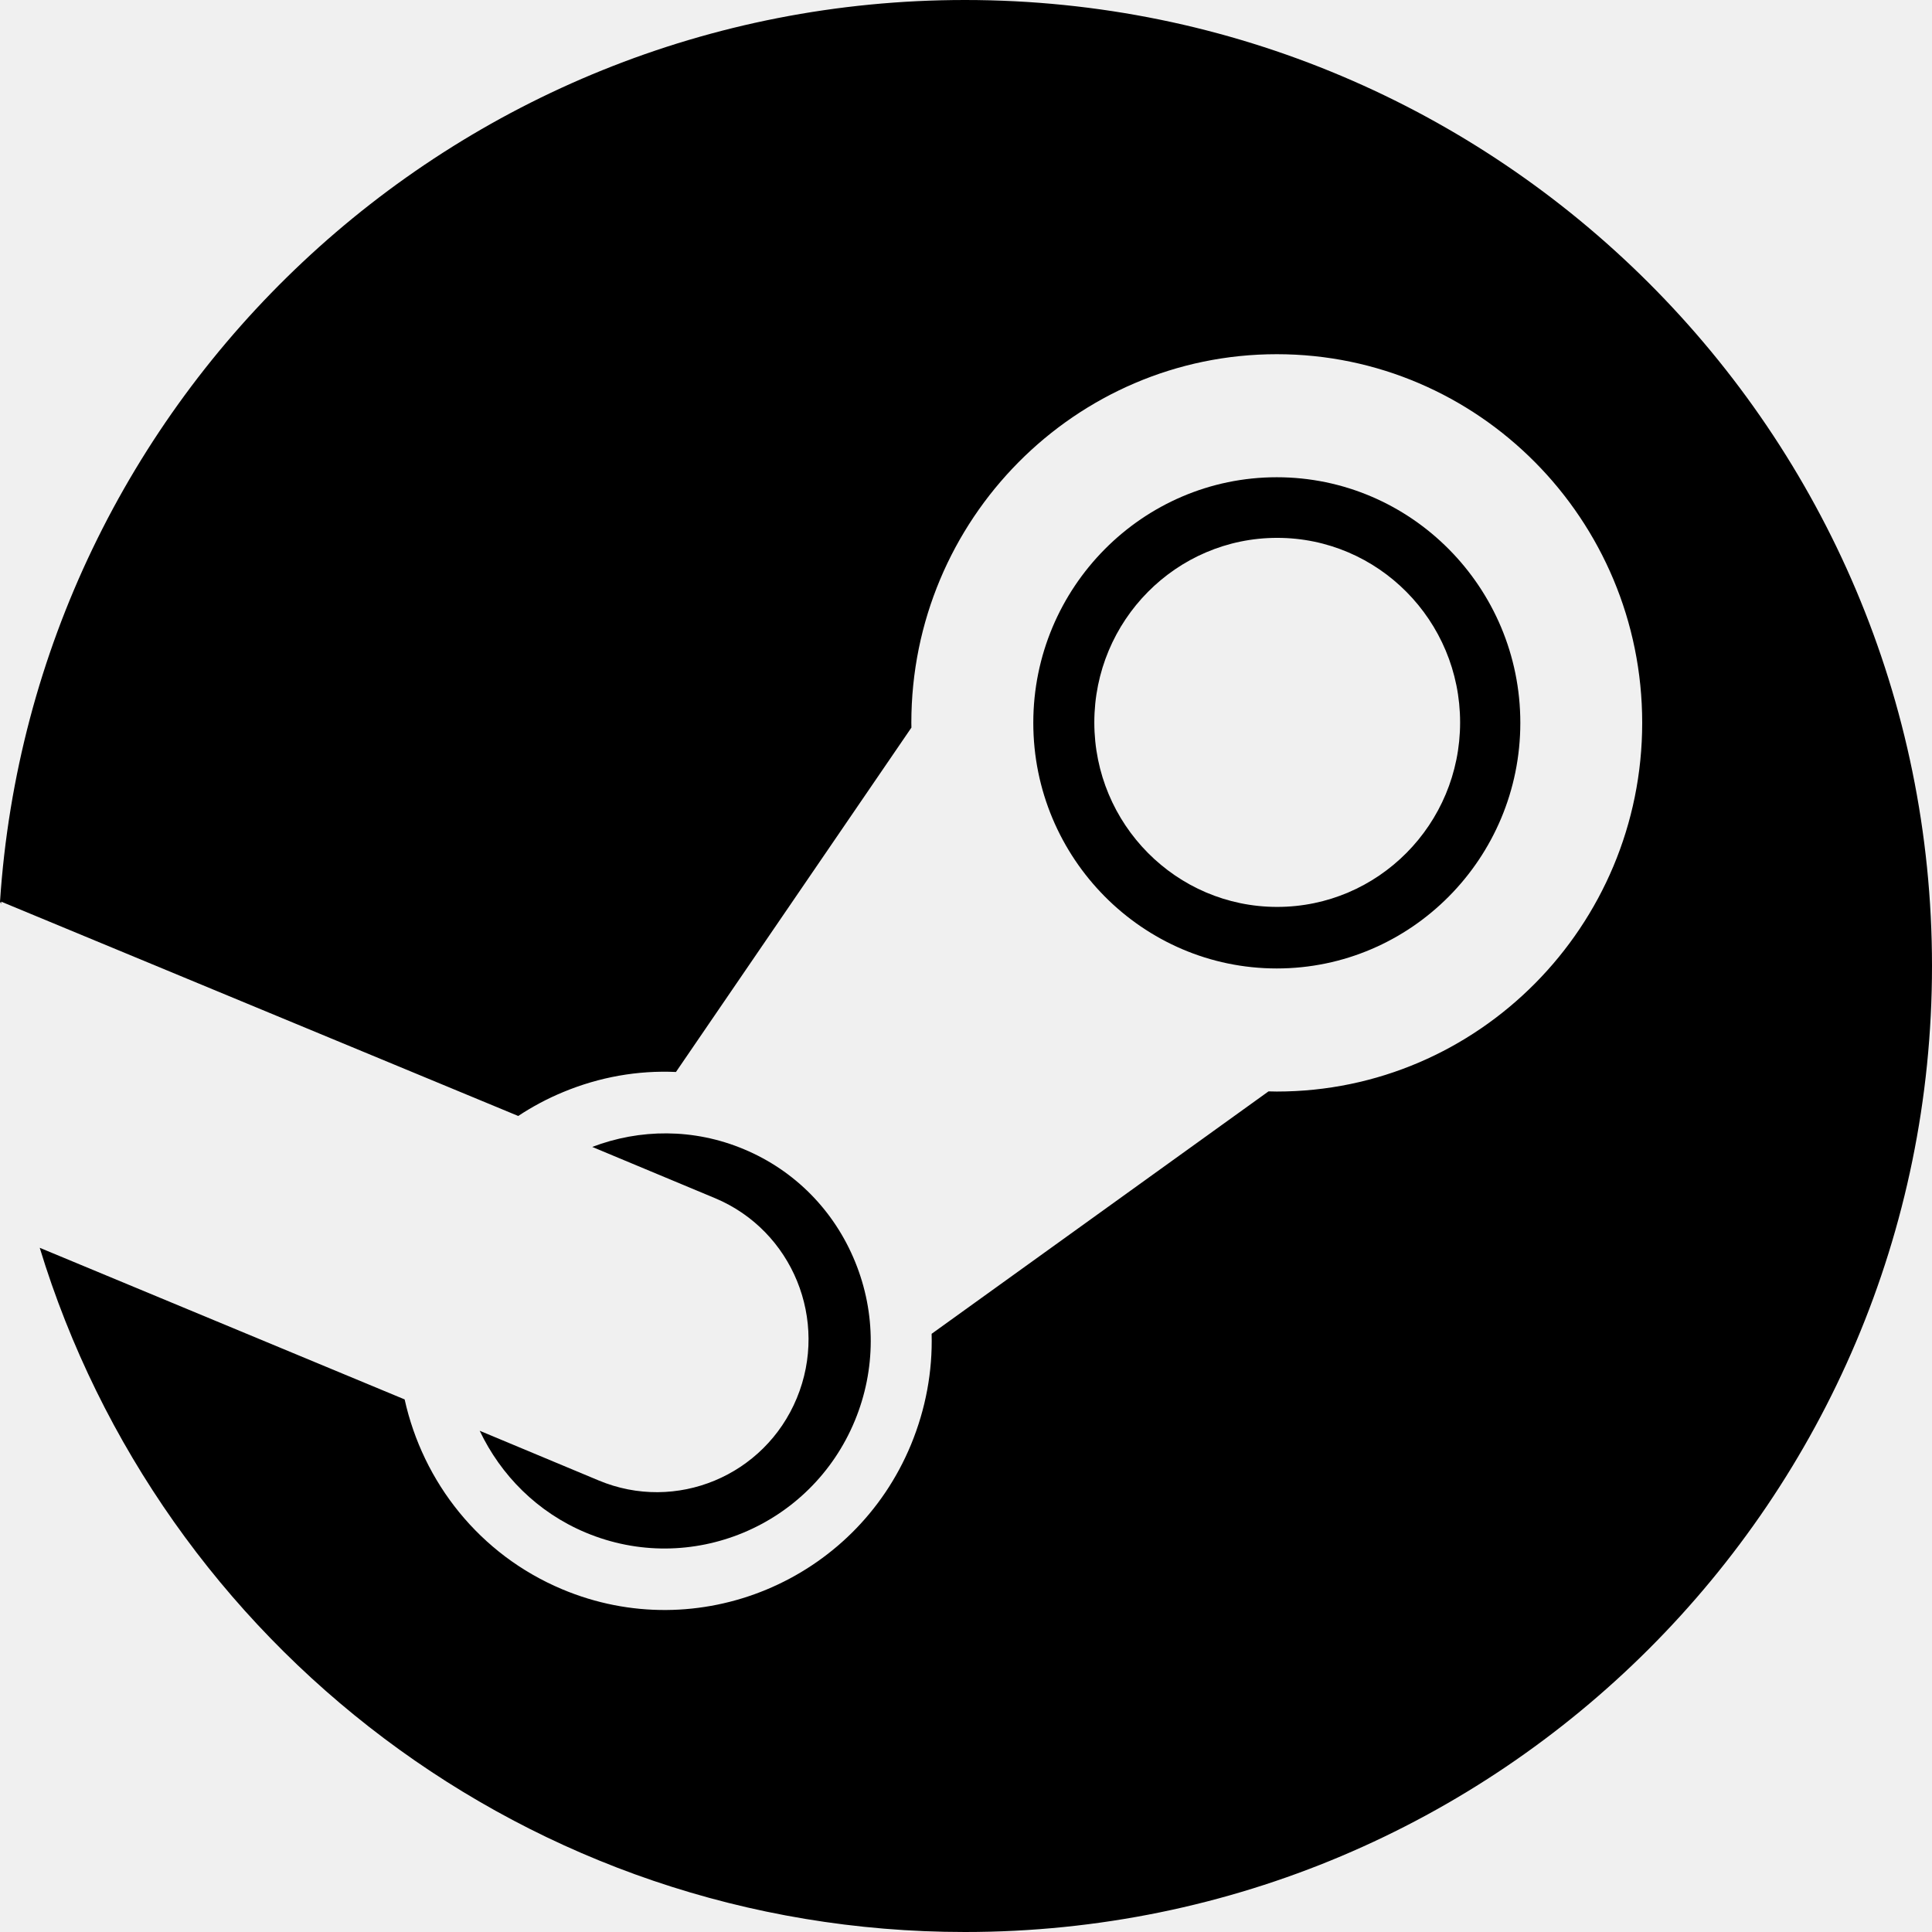
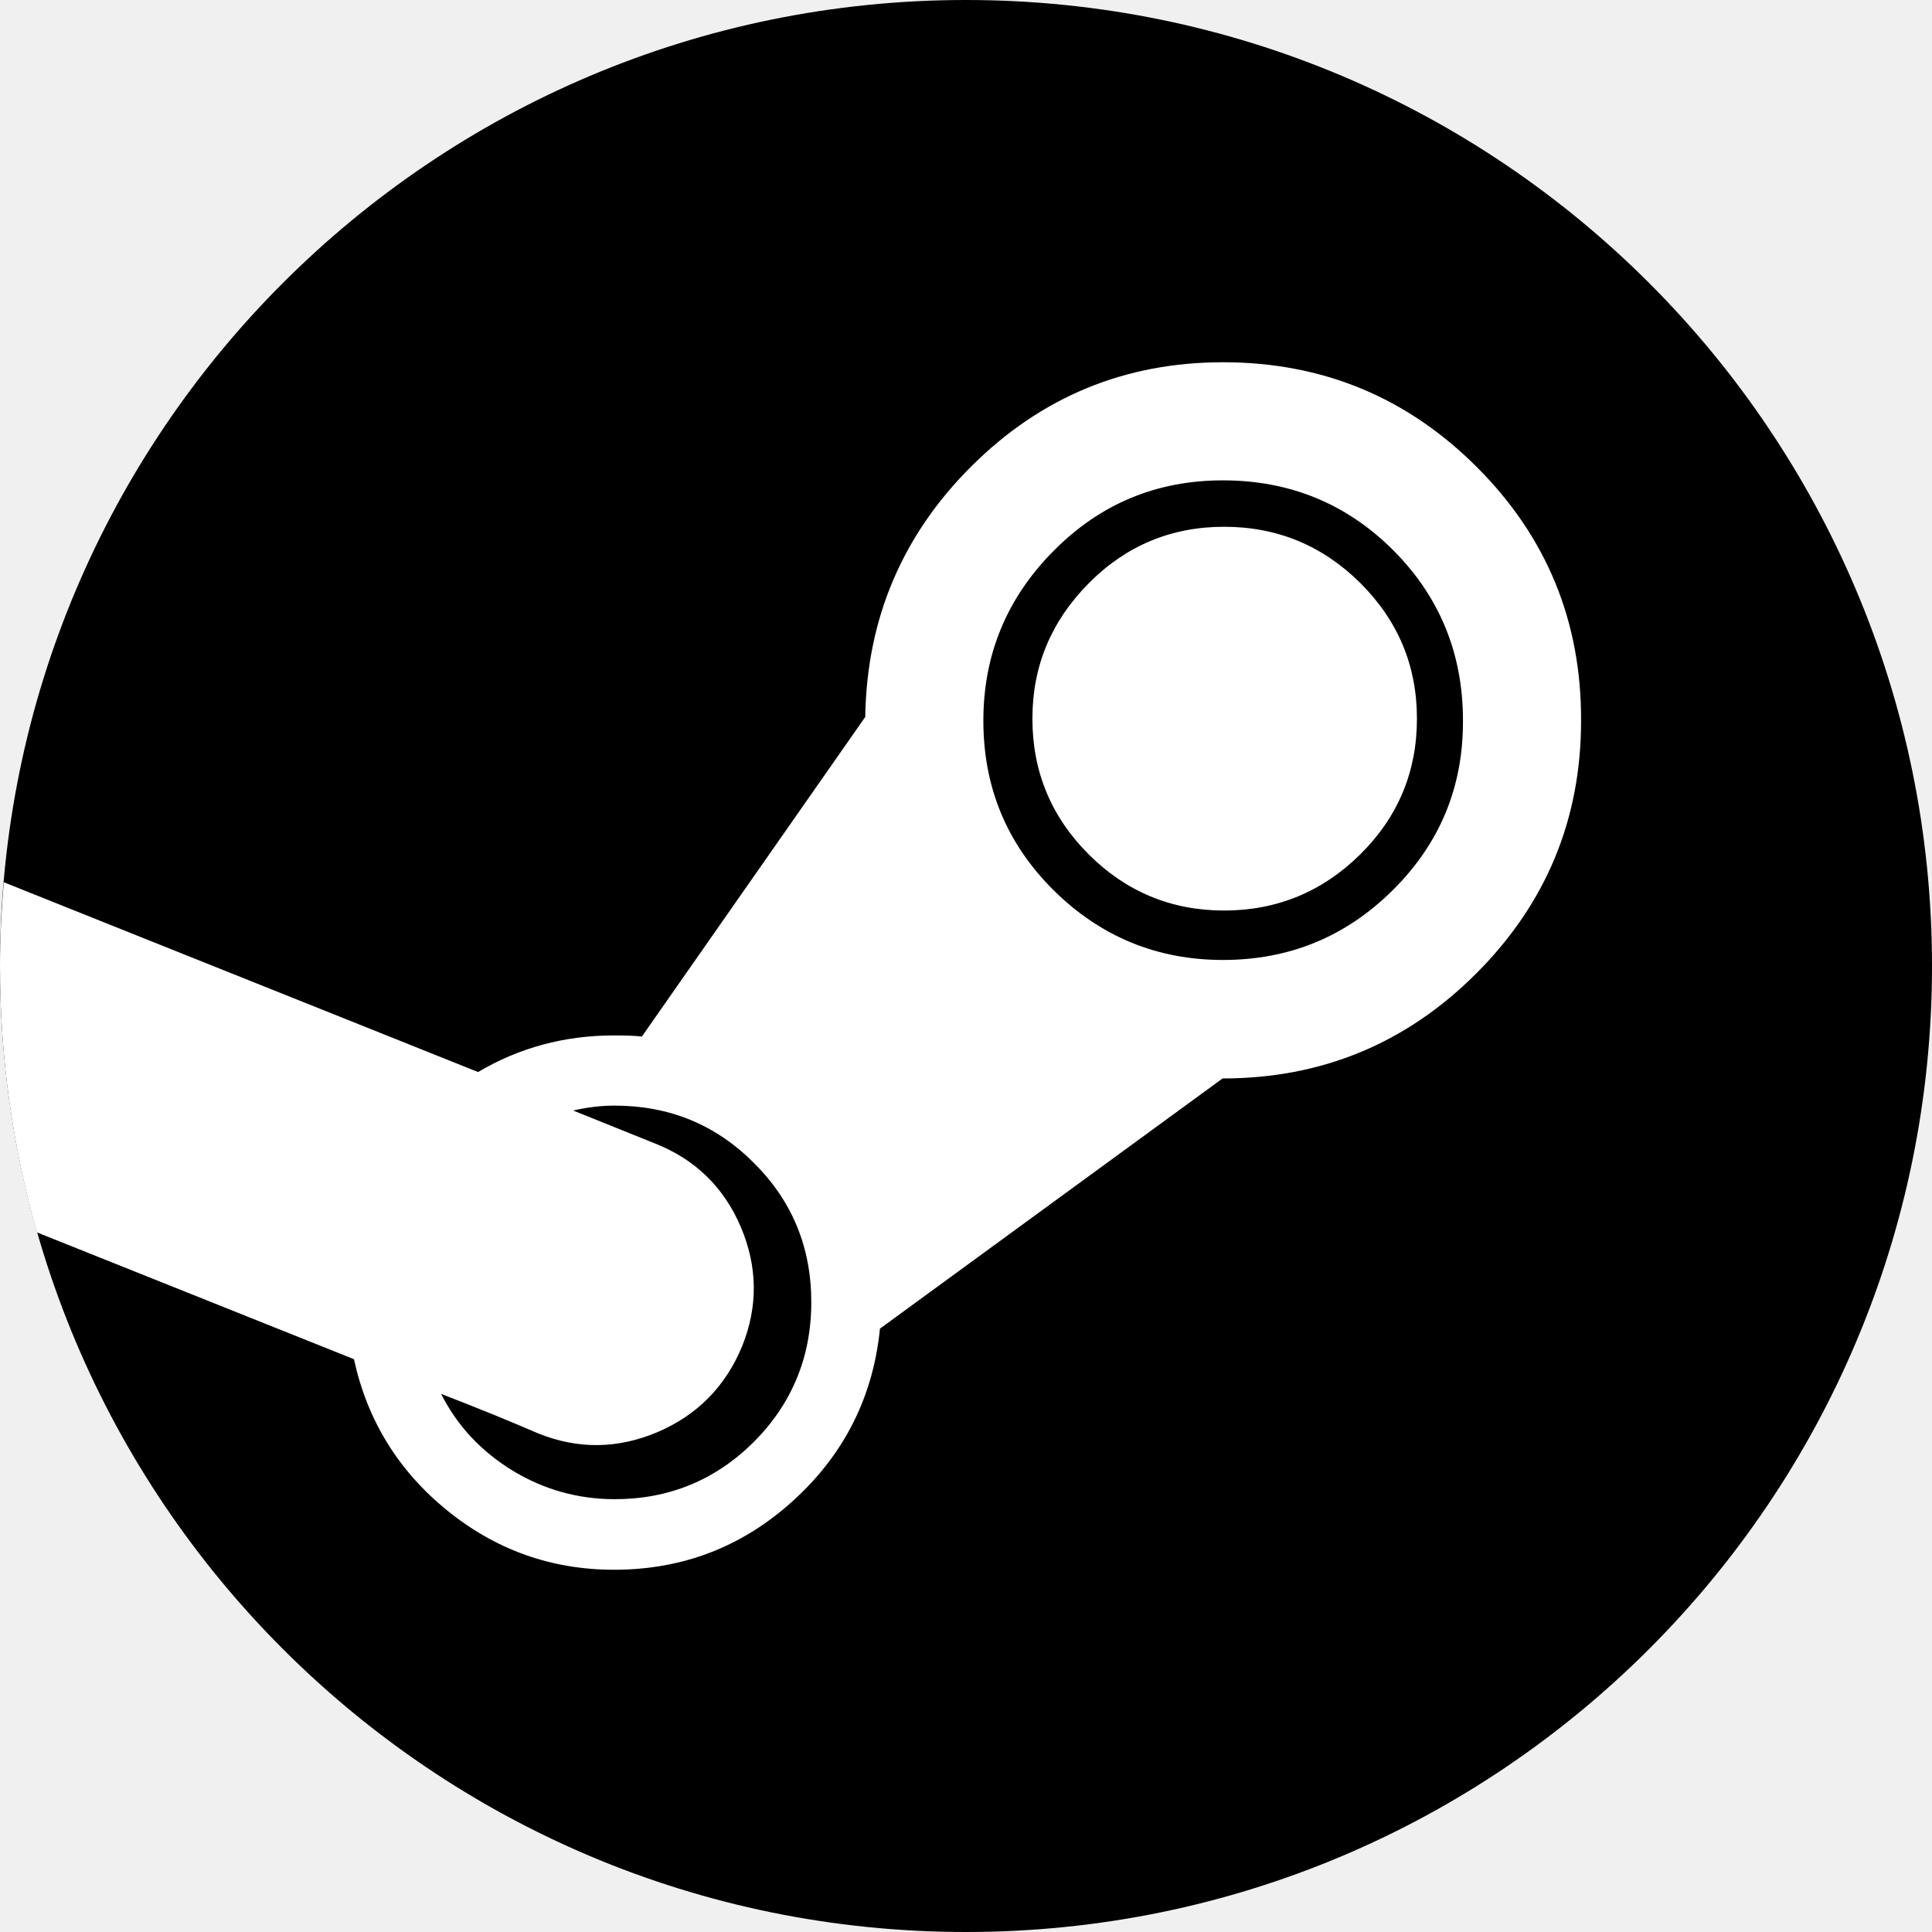
- <svg xmlns="http://www.w3.org/2000/svg" width="48" height="48" viewBox="0 0 48 48" fill="none">
-   <path d="M0.987 31.001L10.053 34.768C10.508 36.82 11.906 38.619 13.968 39.485C17.342 40.905 21.232 39.287 22.635 35.888C23.001 34.999 23.171 34.068 23.146 33.138L31.516 27.115C31.583 27.117 31.653 27.119 31.721 27.119C36.729 27.119 40.8 23.007 40.8 17.958C40.8 12.908 36.729 8.8 31.721 8.8C26.714 8.8 22.642 12.908 22.642 17.958C22.642 17.998 22.642 18.039 22.644 18.077L16.794 26.633C15.847 26.59 14.896 26.757 13.995 27.131C13.597 27.295 13.225 27.495 12.875 27.726L0.031 22.402C0.031 22.402 0.03 22.419 0.028 22.453C0.019 22.437 0.01 22.421 0 22.405C0.823 9.894 11.241 0 23.974 0C37.243 0 48 10.745 48 24C48 37.255 37.243 48 23.974 48C13.143 48 3.986 40.841 0.987 31.001Z" fill="black" />
-   <path d="M21.238 35.297C20.152 37.923 17.155 39.169 14.55 38.076C13.348 37.572 12.441 36.648 11.918 35.547L14.873 36.781C16.794 37.586 18.998 36.669 19.797 34.735C20.598 32.799 19.689 30.576 17.769 29.77L14.714 28.495C15.893 28.045 17.233 28.028 18.485 28.553C19.748 29.082 20.727 30.078 21.246 31.351C21.765 32.623 21.763 34.028 21.238 35.297Z" fill="black" />
-   <path fill-rule="evenodd" clip-rule="evenodd" d="M25.672 17.958C25.672 21.323 28.387 24.061 31.721 24.061C35.057 24.061 37.772 21.323 37.772 17.958C37.772 14.595 35.057 11.857 31.721 11.857C28.387 11.857 25.672 14.595 25.672 17.958ZM31.731 22.532C29.224 22.532 27.188 20.48 27.188 17.949C27.188 15.417 29.224 13.363 31.731 13.363C34.24 13.363 36.276 15.417 36.276 17.949C36.276 20.48 34.24 22.532 31.731 22.532Z" fill="black" />
+ <svg xmlns="http://www.w3.org/2000/svg" enable-background="new 0 0 512 512" id="Layer_1" version="1.1" viewBox="0 0 512 512" xml:space="preserve">
+   <circle cx="256" cy="256" id="ellipse" r="256" />
+   <path d="M360.5,154.5c-10-9.9-22-14.9-36.1-14.9c-14,0-26,5-35.9,15s-14.9,21.9-14.9,35.8  c0,14,5,26,14.9,35.9c9.9,9.9,21.9,14.9,35.9,14.9s26.1-5,36.1-14.9s15-21.9,15-35.9C375.5,176.4,370.5,164.5,360.5,154.5z   M391.4,123.8C372.9,105.3,350.5,96,324.1,96c-26,0-48.2,9.2-66.6,27.5S229.7,164,229.3,190l-59.2,84.7c-1.6-0.2-4-0.3-7.4-0.3  c-13.2,0-25.2,3.3-36,9.7L1,233.8c-0.6,7.3-1,14.7-1,22.2c0,24.5,3.4,48.1,9.8,70.6l84,33.6c3.5,16.1,11.7,29.5,24.6,40  s27.7,15.8,44.3,15.8c18.3,0,34.1-6.1,47.6-18.4s21.1-27.5,22.9-45.5l90.8-66.3c26.3,0,48.7-9.3,67.2-27.8s27.8-40.8,27.8-67  C419.1,164.7,409.9,142.3,391.4,123.8z M199.7,382.2c-10.2,10.1-22.5,15.1-36.8,15.1c-9.8,0-18.9-2.6-27.1-7.6  c-8.3-5.1-14.6-11.8-18.9-20.3c9.1,3.5,17.7,7,25.8,10.5c10.5,4.2,21,4.1,31.6-0.4c10.5-4.5,18-12.1,22.4-22.8  c4.2-10.5,4.1-21-0.4-31.6c-4.5-10.5-12.1-17.9-22.8-22.1l-21.6-8.7c3.9-0.9,7.5-1.3,11-1.3c14.4,0,26.7,5,36.8,15.1  c10.2,10.1,15.3,22.4,15.3,37S209.8,372.1,199.7,382.2z M369.1,235.9c-12.5,12.4-27.5,18.5-45,18.5s-32.5-6.2-44.9-18.5  s-18.6-27.3-18.6-44.9c0-17.5,6.2-32.5,18.6-45s27.3-18.7,44.9-18.7c17.7,0,32.8,6.2,45.1,18.5s18.5,27.4,18.5,45.1  C387.8,208.5,381.6,223.5,369.1,235.9z M324.4,139.7c-14,0-26,5-35.9,15s-14.9,21.9-14.9,35.8c0,14,5,26,14.9,35.9  s21.9,14.9,35.9,14.9s26.1-5,36.1-14.9s15-21.9,15-35.9s-5-26-15-35.9S338.4,139.7,324.4,139.7z M360.5,154.5  c-10-9.9-22-14.9-36.1-14.9c-14,0-26,5-35.9,15s-14.9,21.9-14.9,35.8c0,14,5,26,14.9,35.9c9.9,9.9,21.9,14.9,35.9,14.9  s26.1-5,36.1-14.9s15-21.9,15-35.9C375.5,176.4,370.5,164.5,360.5,154.5z" fill="#FFFFFF" id="logo" />
</svg>
